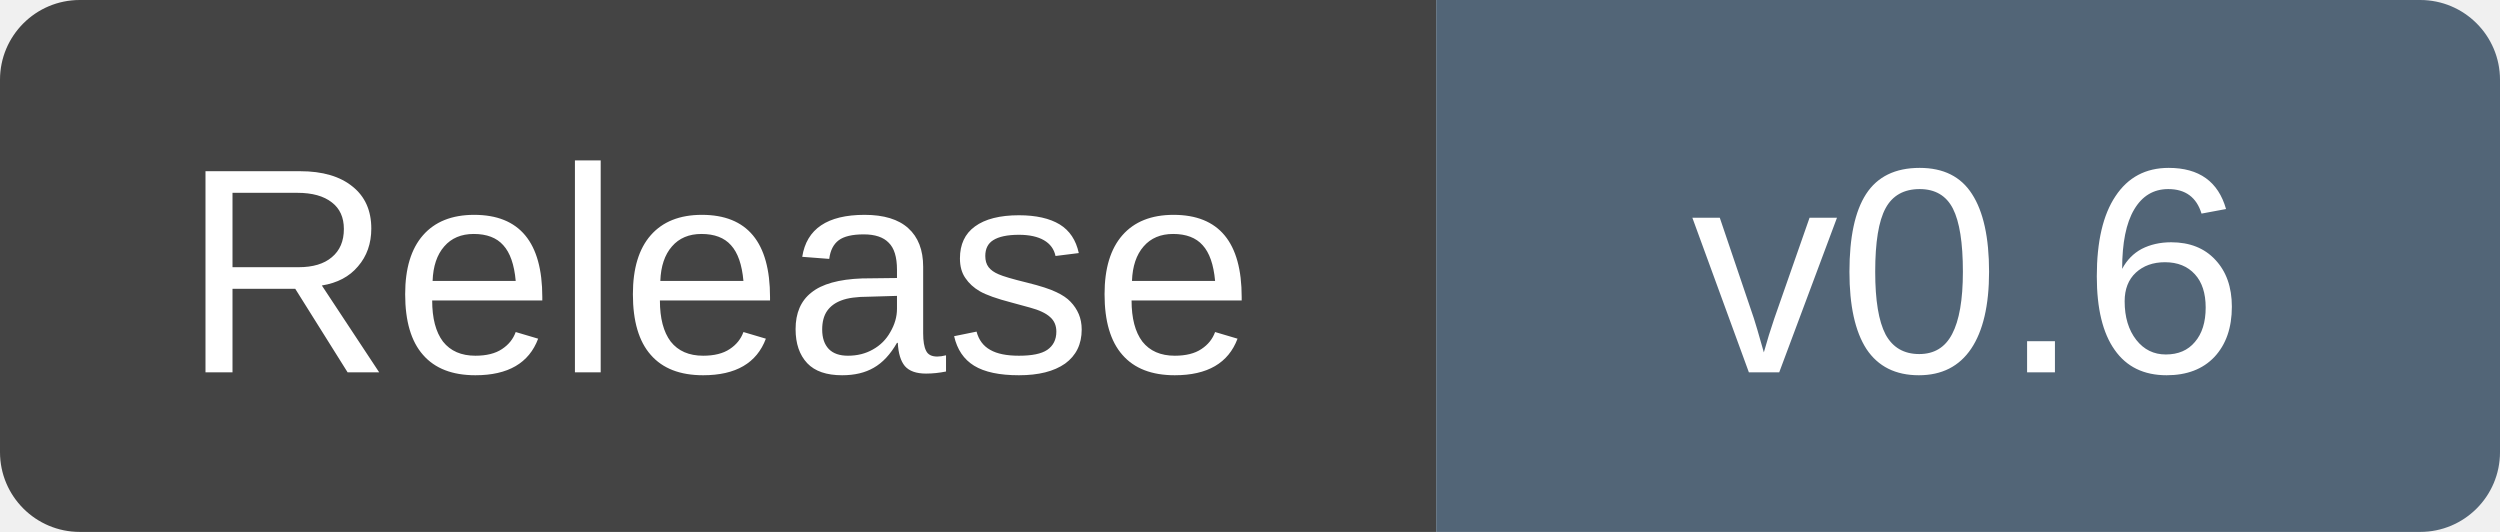
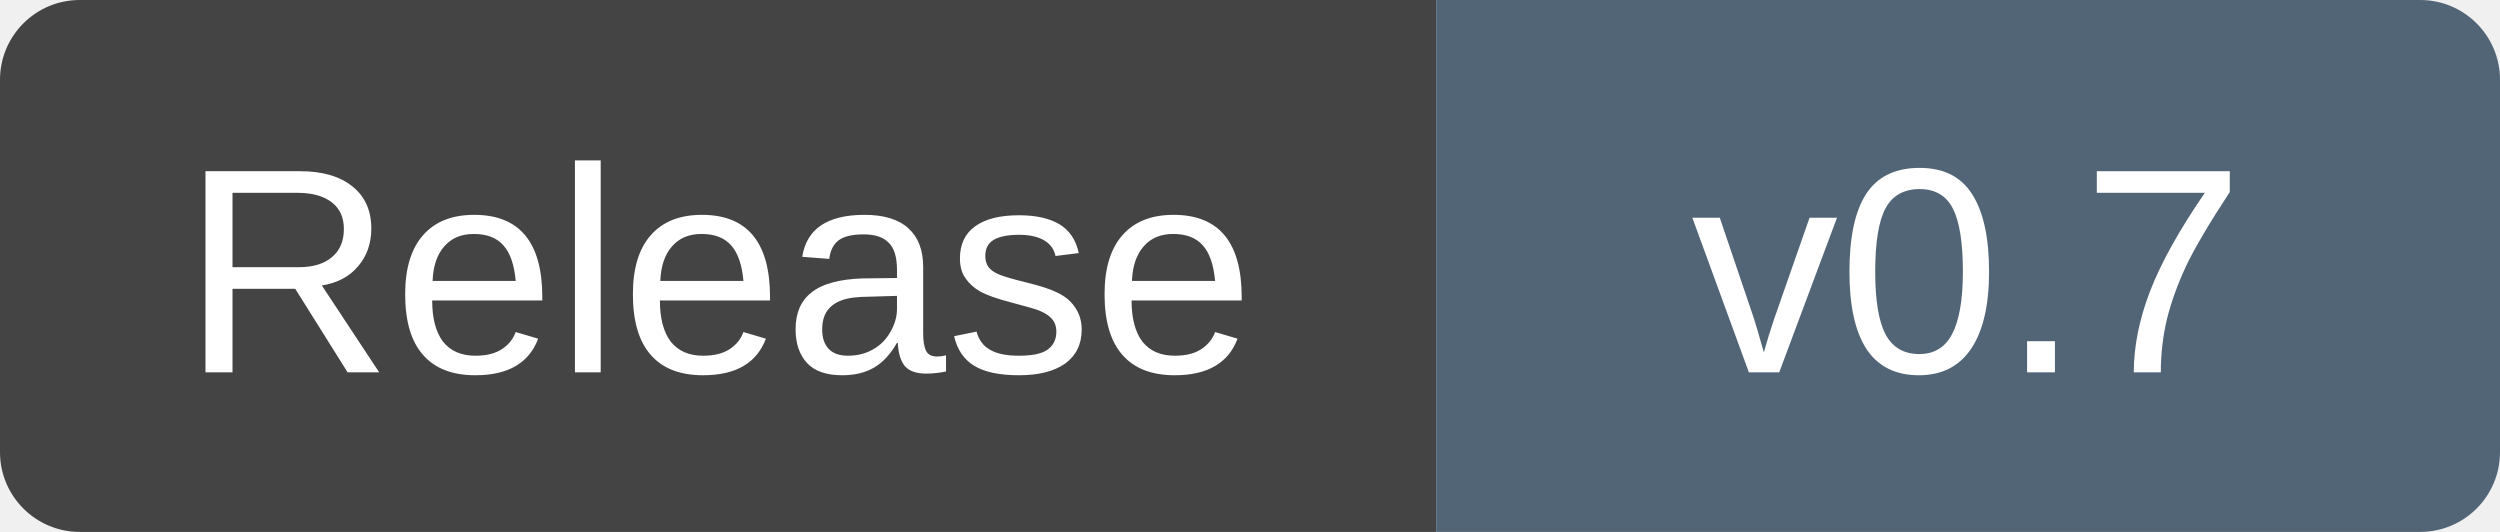
- <svg xmlns="http://www.w3.org/2000/svg" width="94" height="20" role="img" aria-label="Release: v0.6">
+ <svg xmlns="http://www.w3.org/2000/svg" width="94" height="20" role="img" aria-label="Release: v0.7">
  <clipPath id="c">
    <rect width="94" height="20" rx="3" />
  </clipPath>
  <g clip-path="url(#c)">
    <path fill="#444" d="M0 0h54v20H0z" />
    <path fill="#526577" d="M54 0h40v20H54z" />
  </g>
  <g fill="#fff" text-anchor="middle" font-family="Verdana,Arial,sans-serif" font-size="11">
    <text x="27.0" y="14">Release</text>
-     <text x="74.0" y="14">v0.6</text>
+     <text x="74.0" y="14">v0.7</text>
  </g>
</svg>
